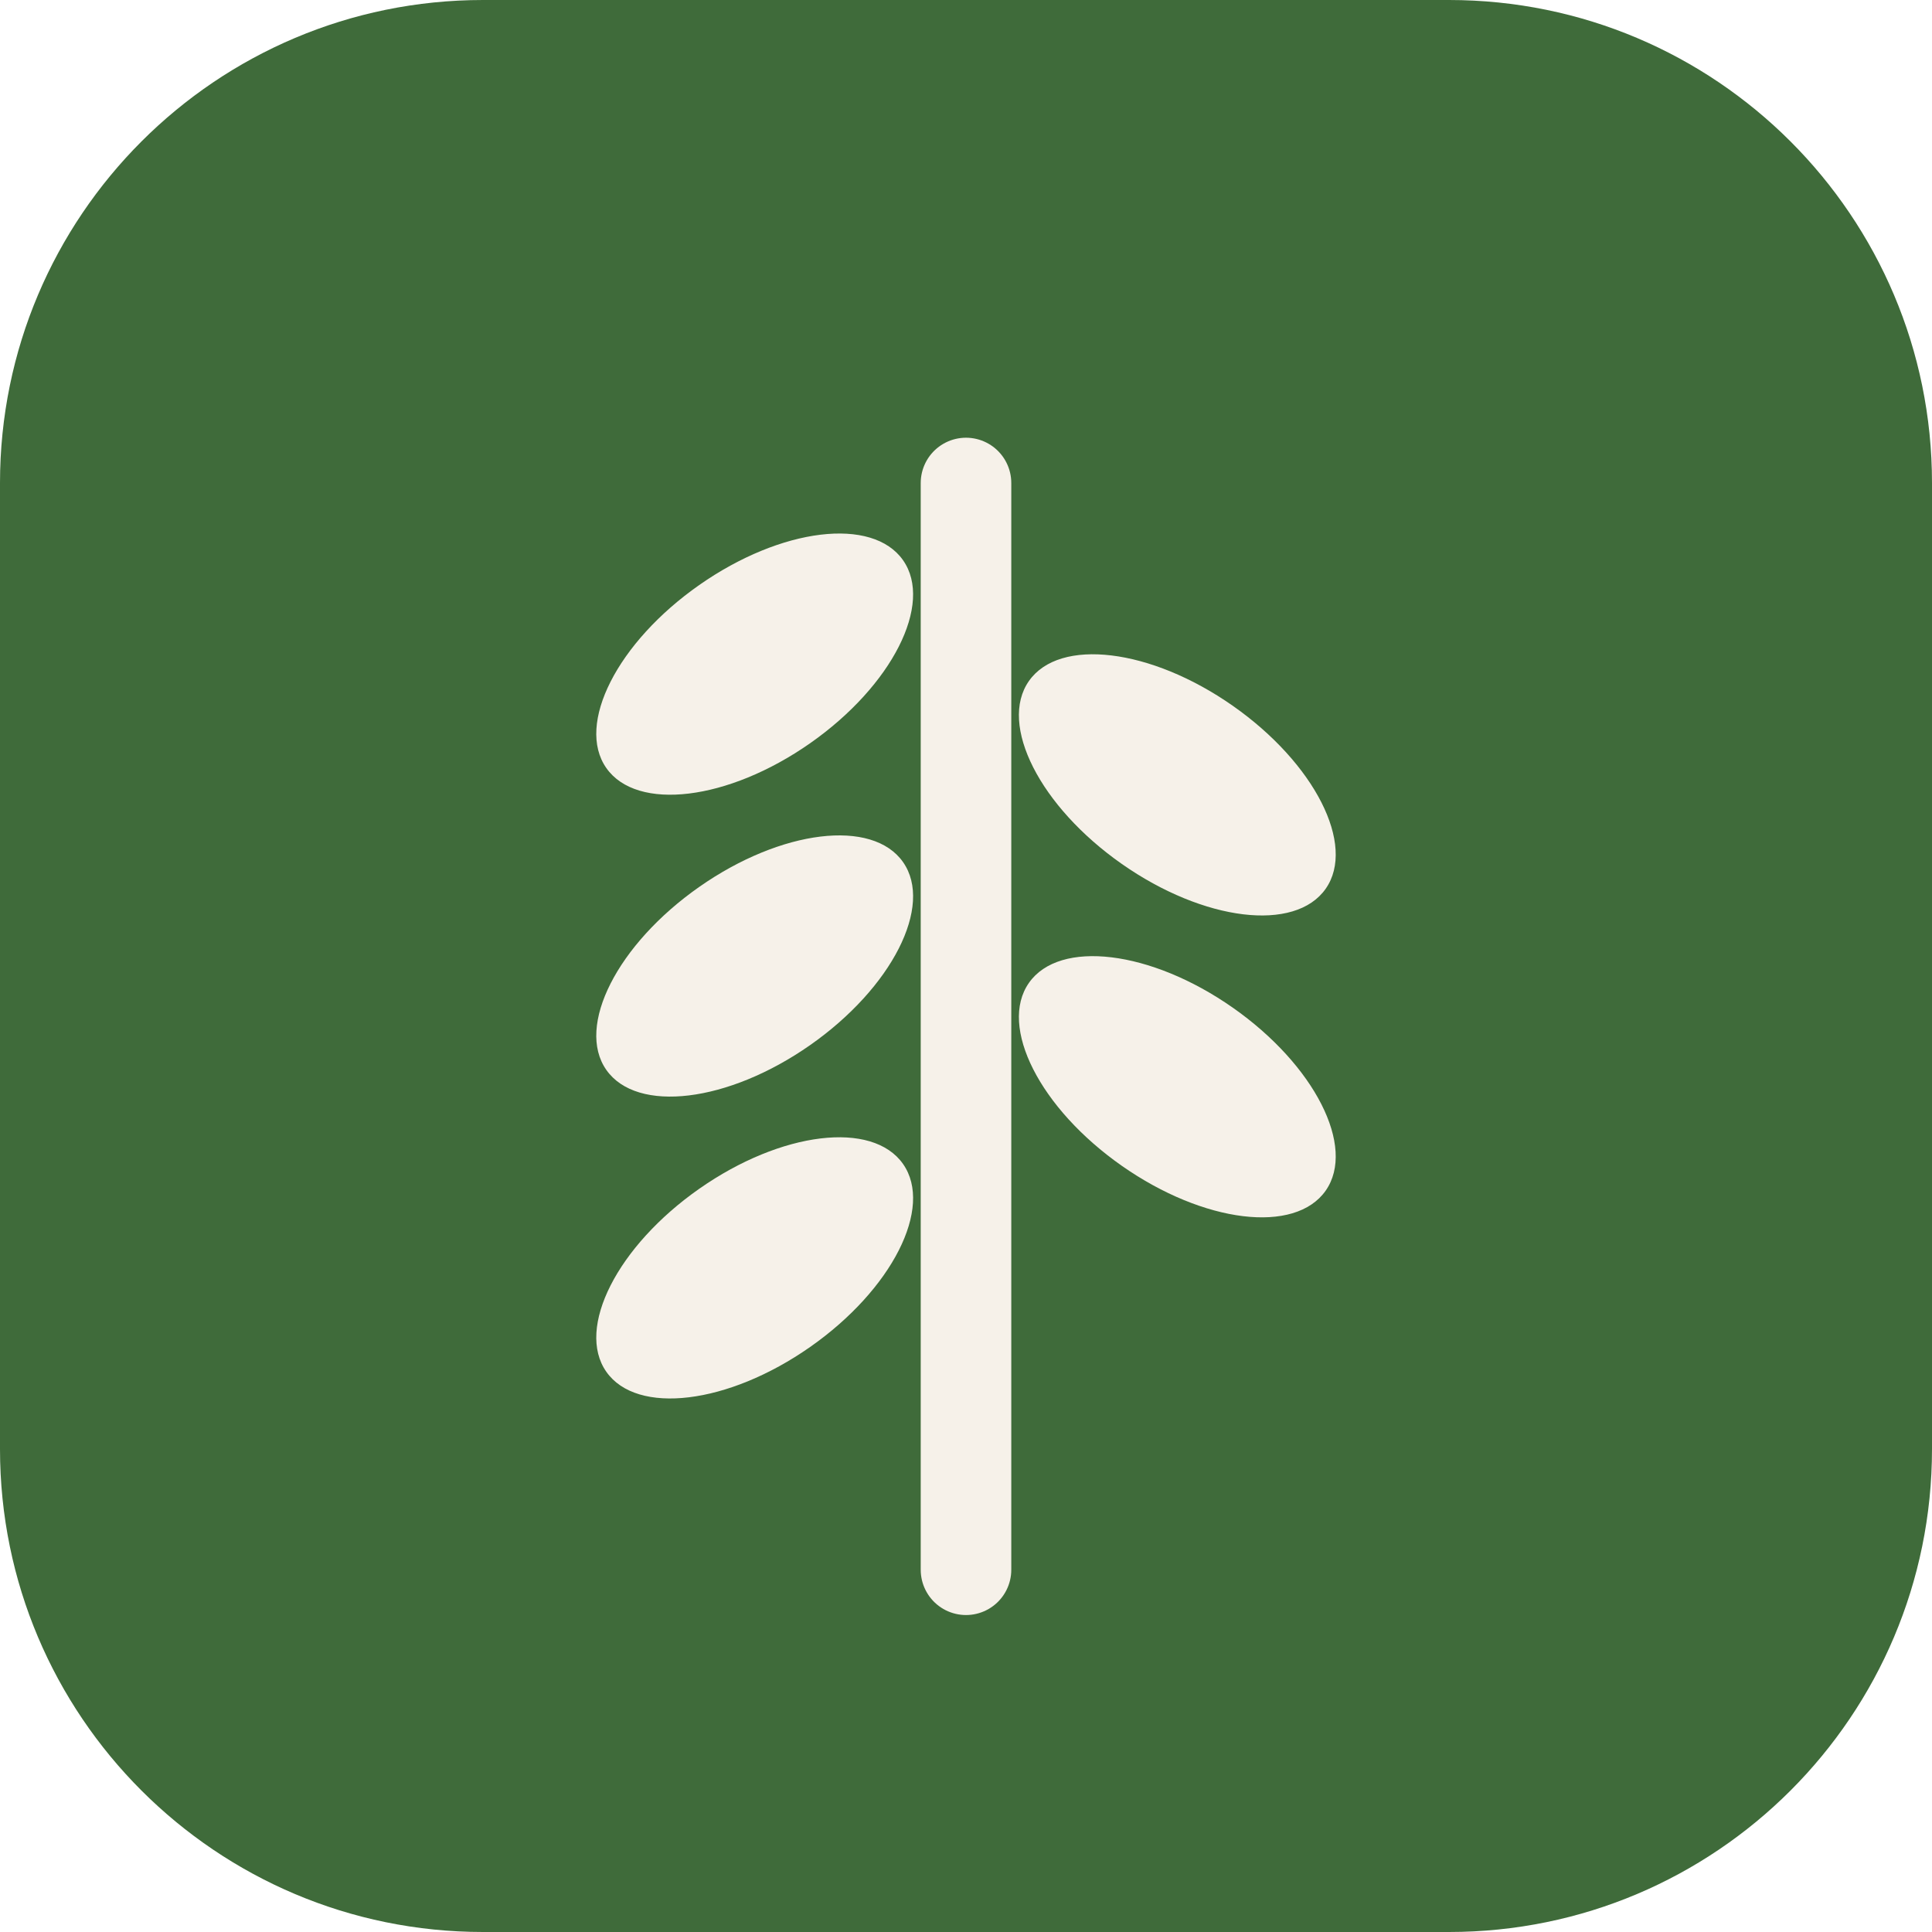
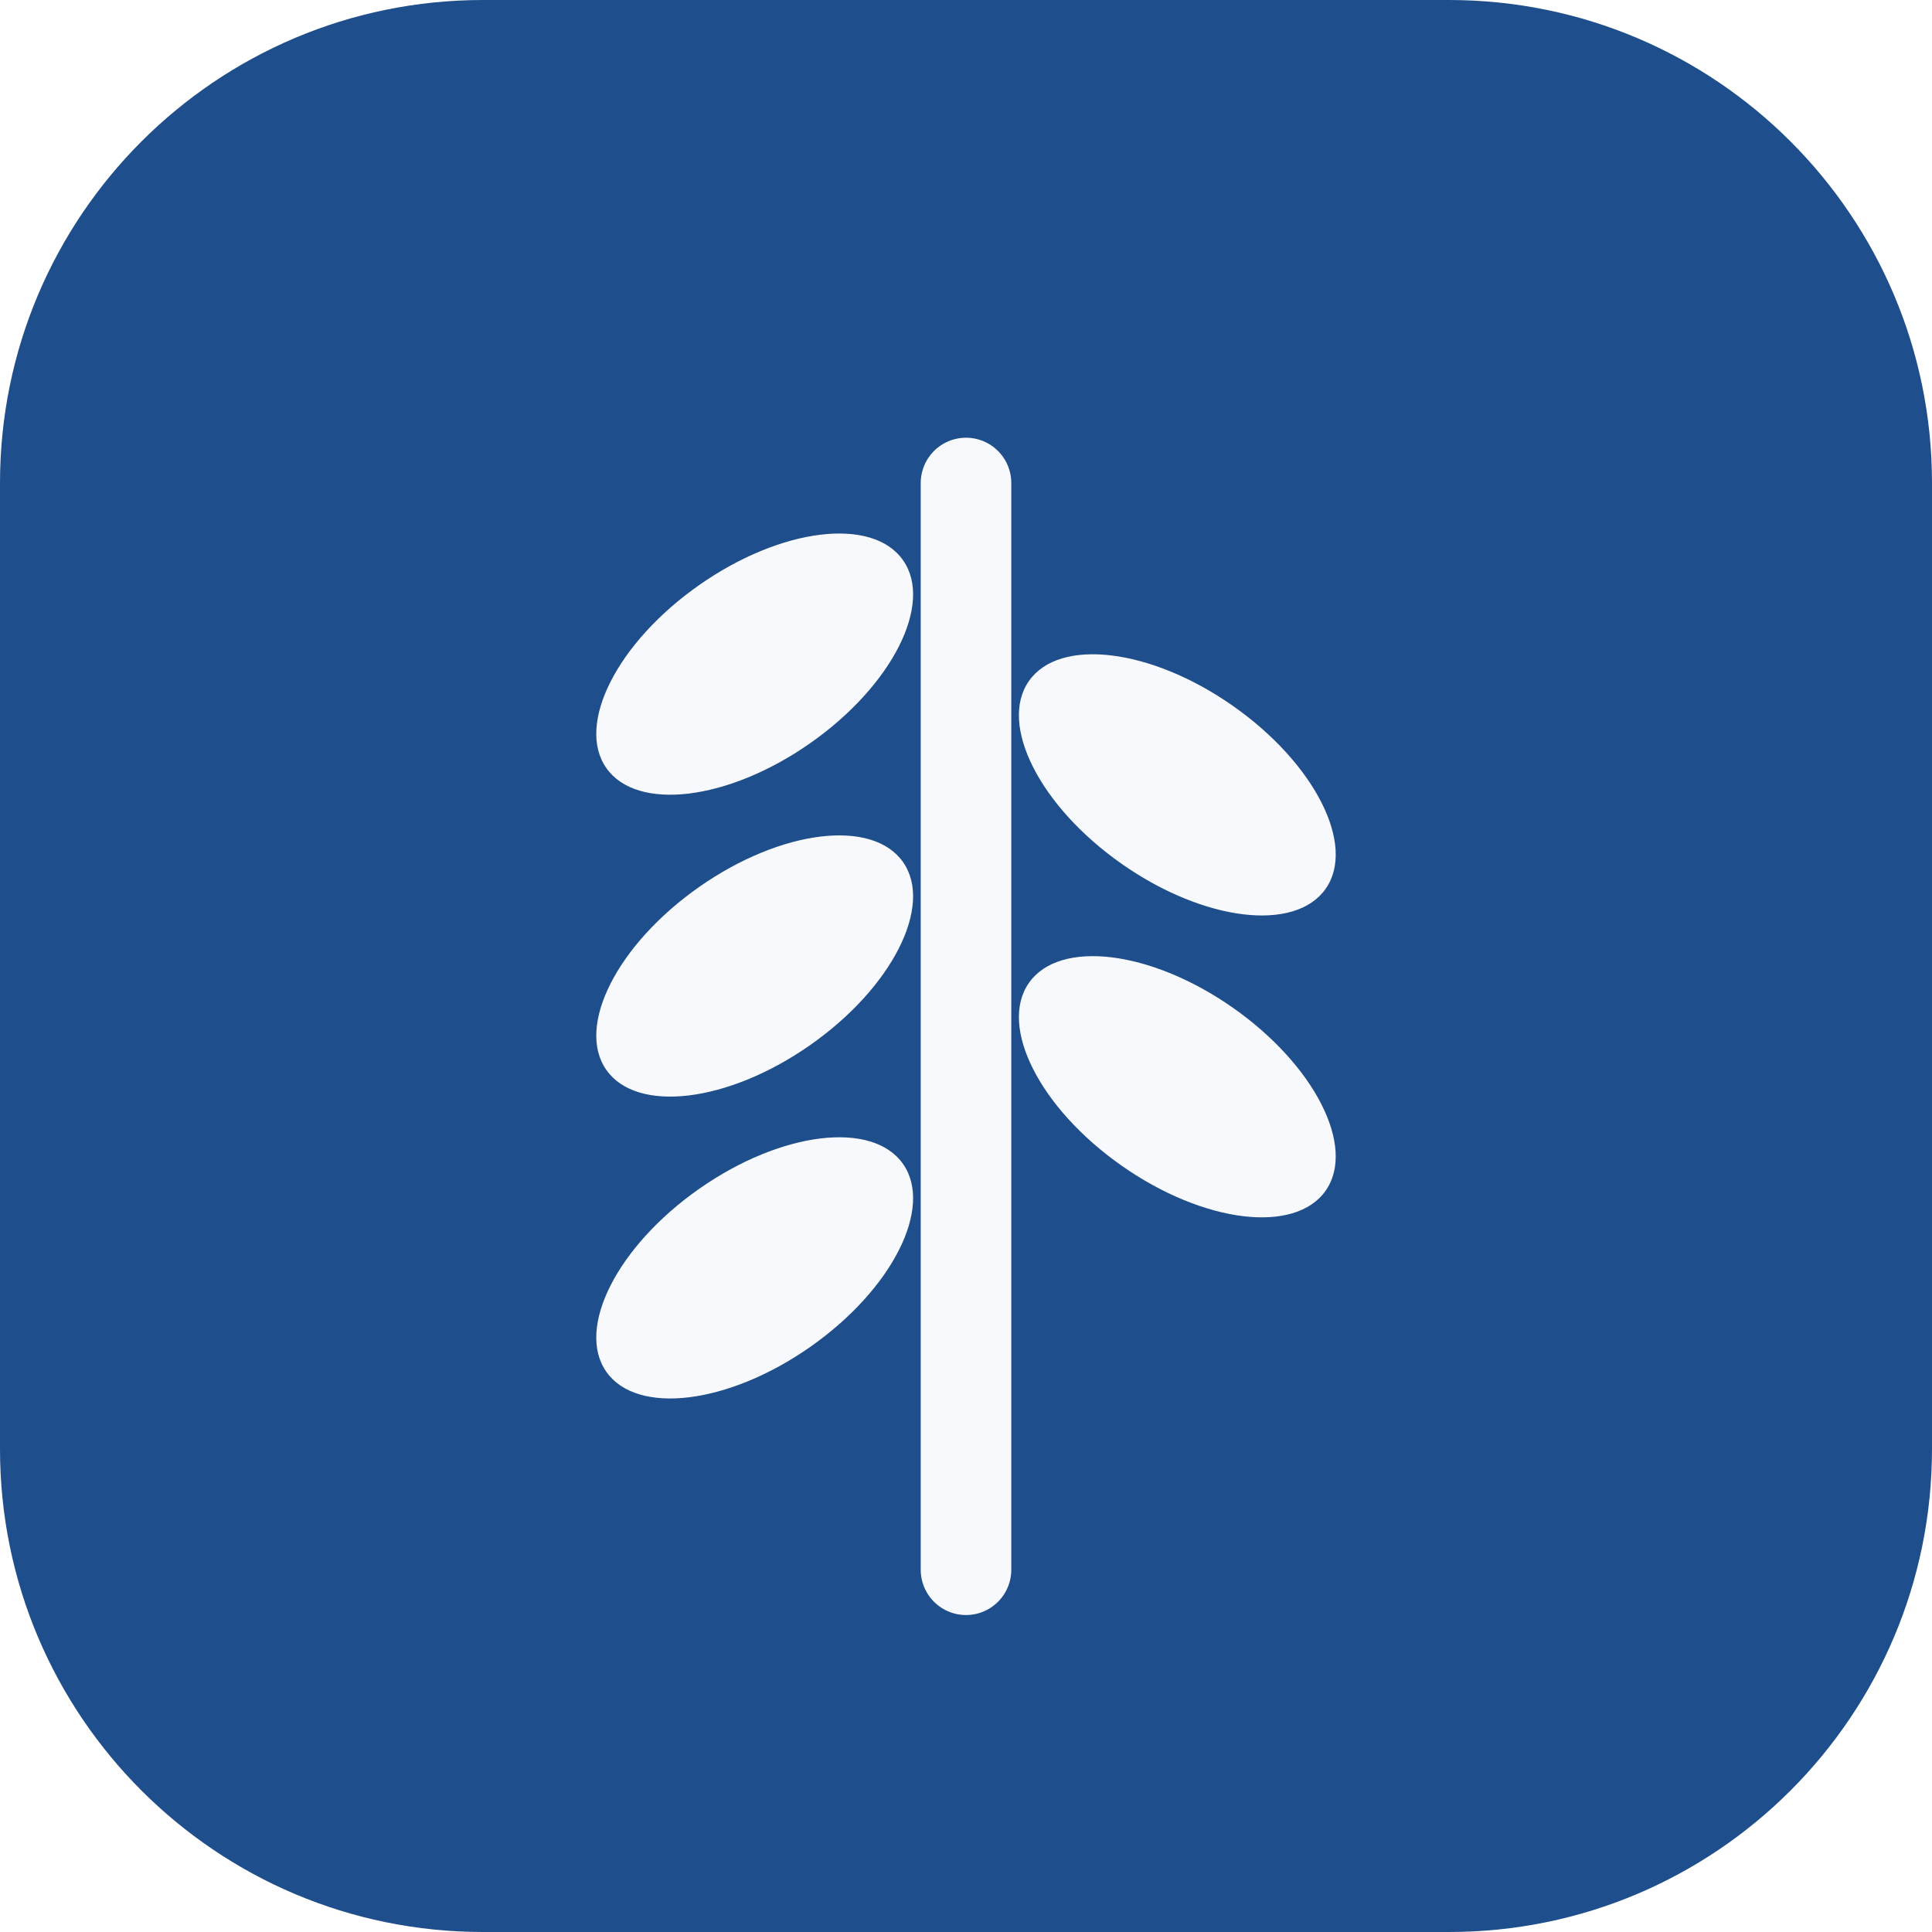
<svg xmlns="http://www.w3.org/2000/svg" viewBox="0 0 64 64">
-   <rect width="64" height="64" rx="16" fill="#3F6B3A" />
-   <path d="M32 52V16" stroke="#F6F1E9" stroke-width="3" stroke-linecap="round" />
-   <g fill="#F6F1E9">
+   <rect width="64" height="64" rx="16" fill="#1F4E8C" />
+   <path d="M32 52V16" stroke="#F7F9FC" stroke-width="3" stroke-linecap="round" />
+   <g fill="#F7F9FC">
    <ellipse cx="25" cy="22" rx="6" ry="3.2" transform="rotate(-35 25 22)" />
    <ellipse cx="39" cy="26" rx="6" ry="3.2" transform="rotate(35 39 26)" />
    <ellipse cx="25" cy="32" rx="6" ry="3.2" transform="rotate(-35 25 32)" />
    <ellipse cx="39" cy="36" rx="6" ry="3.2" transform="rotate(35 39 36)" />
    <ellipse cx="25" cy="42" rx="6" ry="3.2" transform="rotate(-35 25 42)" />
  </g>
</svg>
